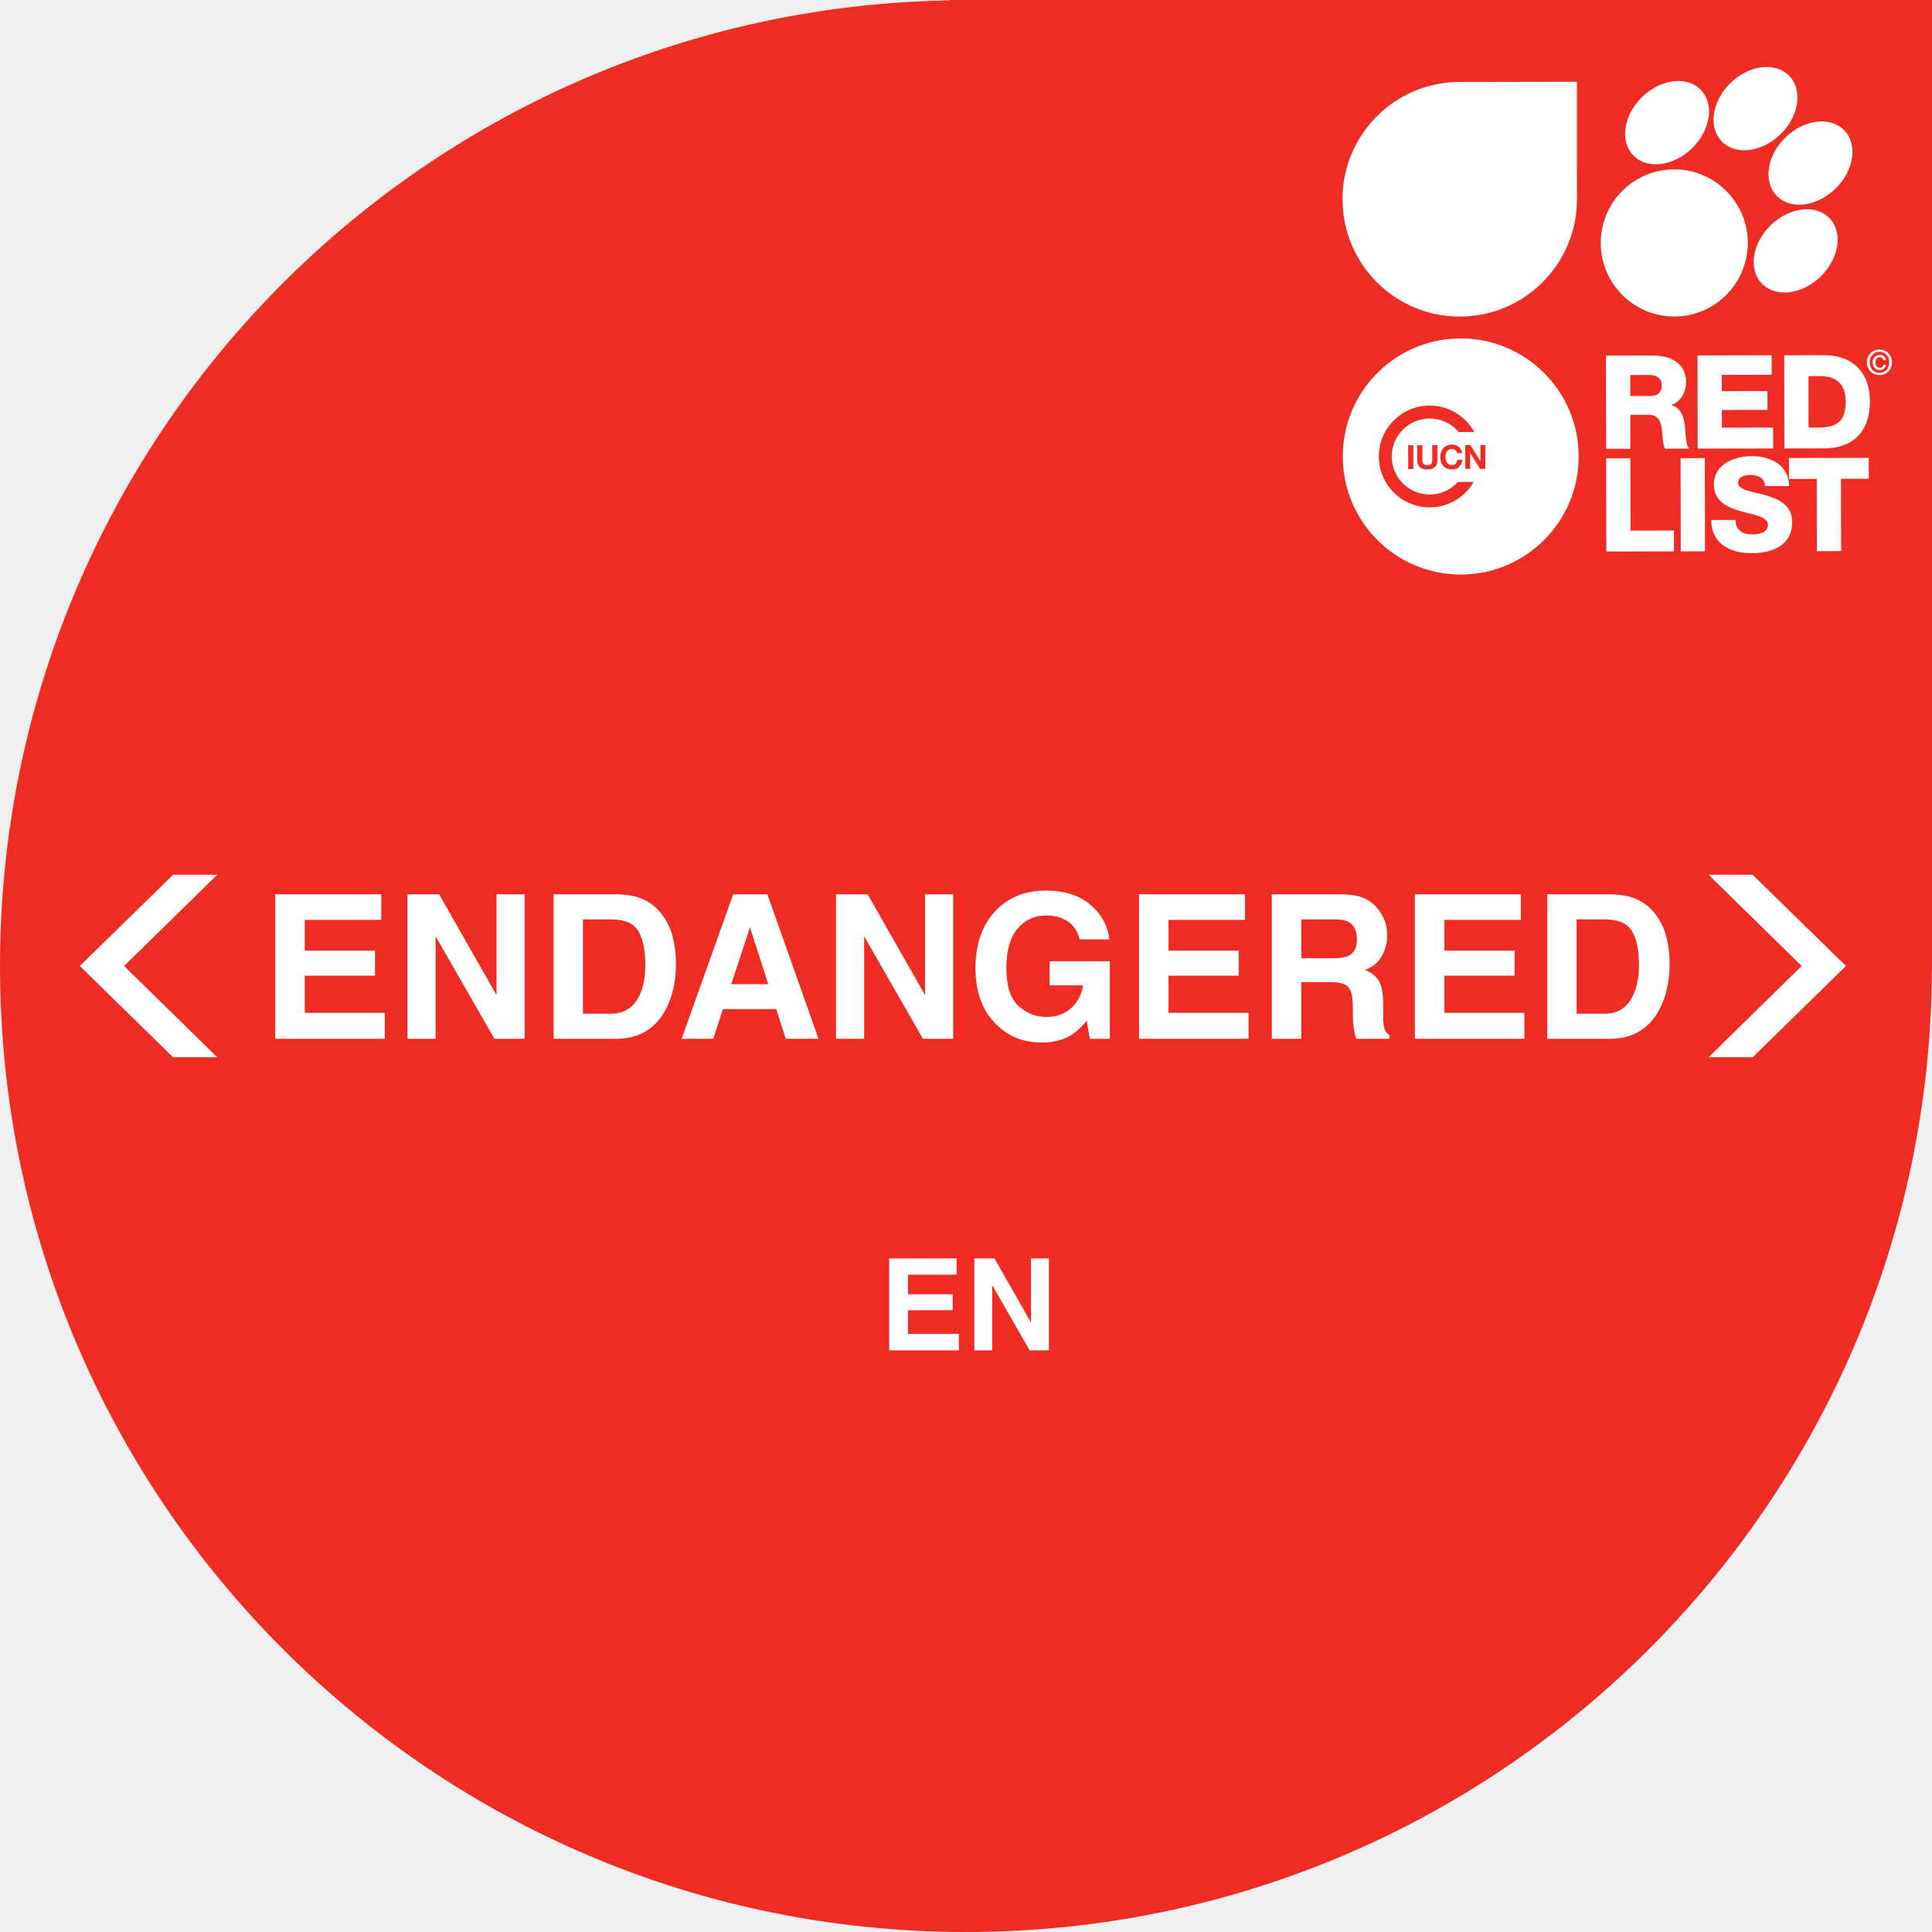
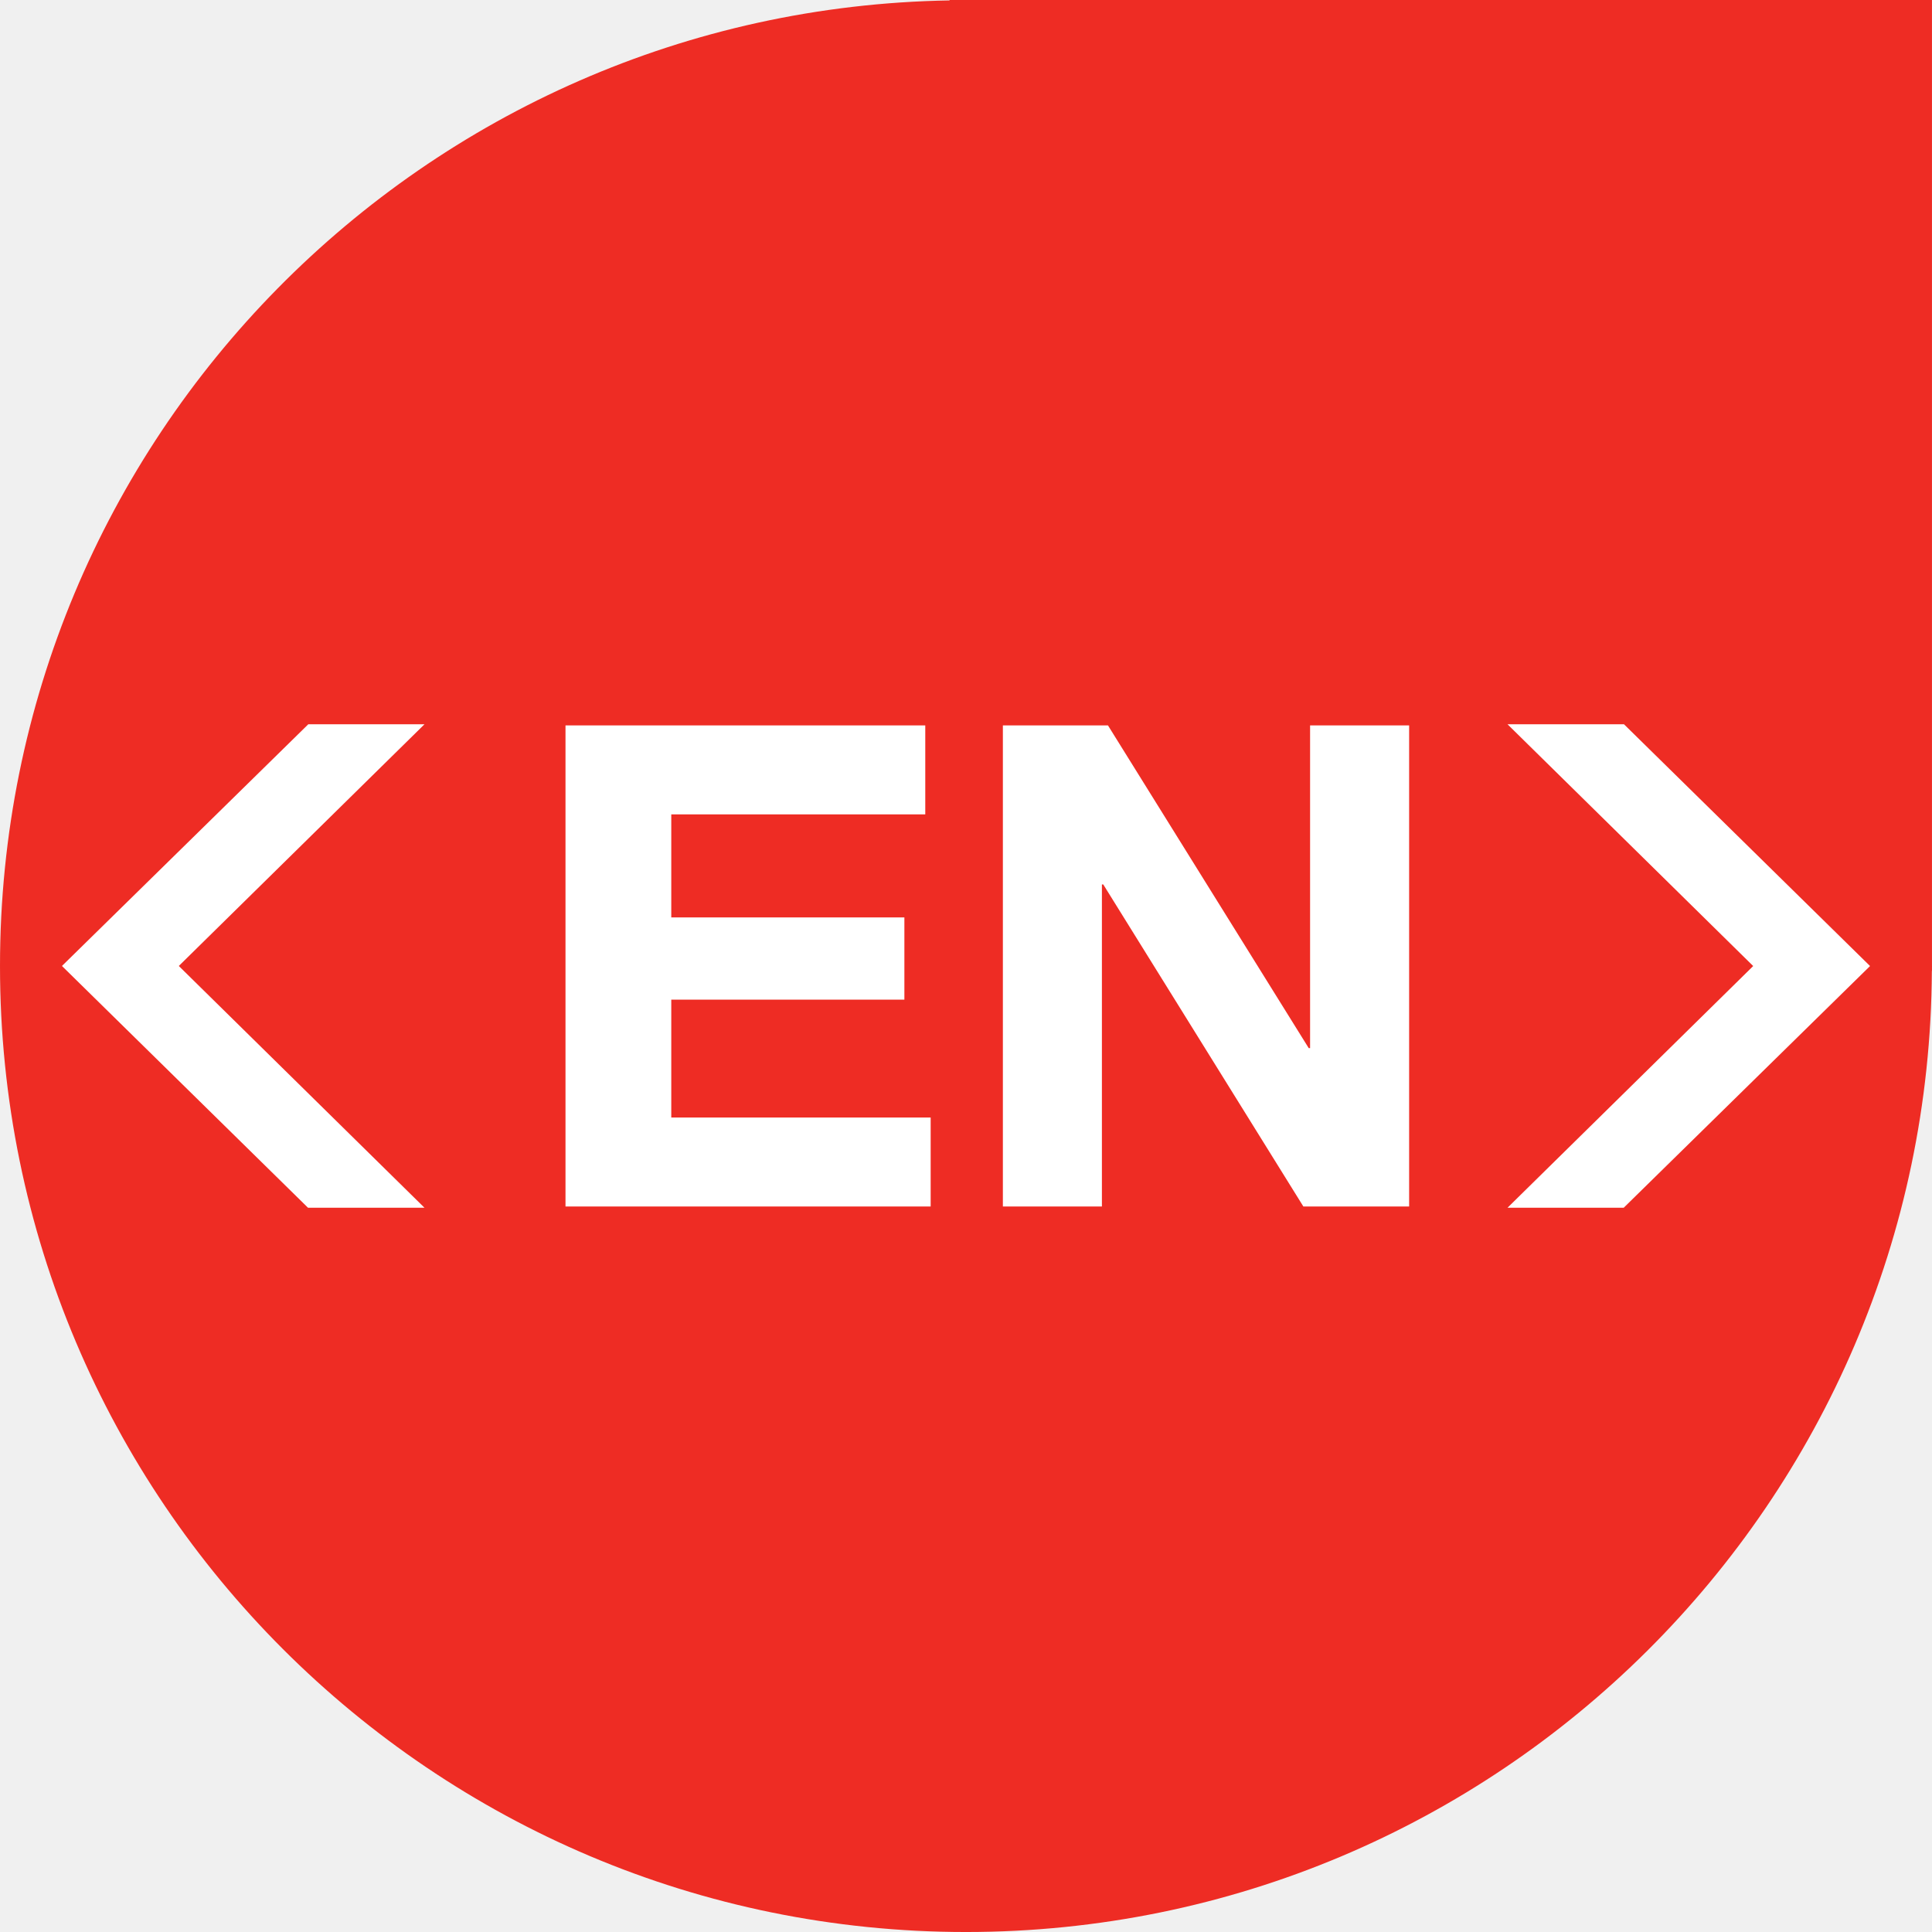
- <svg xmlns="http://www.w3.org/2000/svg" version="1.1" width="158.74pt" height="158.74pt" viewBox="0 0 158.74 158.74">
+ <svg xmlns="http://www.w3.org/2000/svg" version="1.1" width="121.89pt" height="121.89pt" viewBox="0 0 121.89 121.89">
  <g enable-background="new">
    <g id="Layer-1" data-name="Artifact">
-       <clipPath id="cp9">
-         <path transform="matrix(1,0,0,-1,0,158.74)" d="M 0 0 L 158.74 0 L 158.74 158.74 L 0 158.74 Z " />
+       <clipPath id="cp7">
+         <path transform="matrix(1,0,0,-1,0,121.89)" d="M 0 0 L 121.89 0 L 121.89 121.89 L 0 121.89 Z " />
      </clipPath>
-       <g clip-path="url(#cp9)">
-         <path transform="matrix(1,0,0,-1,158.7383,79.36871)" d="M 0 0 L 0 79.369 L -80.719 79.369 L -80.719 79.335 C -123.924 78.614 -158.738 43.387 -158.738 -.004 C -158.738 -43.84 -123.201 -79.372 -79.373 -79.372 C -35.673 -79.372 -.227 -44.057 -.008 -.408 L 0 -.408 L 0 -.078 C 0 -.053 .002 -.029 .002 -.004 C .002 -.003 0 -.001 0 0 " fill="#ee2c24" />
-         <path transform="matrix(1,0,0,-1,155.4519,29.7662)" d="M 0 0 C -.001 .632 -.479 1.049 -1.029 1.048 C -1.584 1.047 -2.06 .628 -2.059 -.004 C -2.058 -.601 -1.628 -1.053 -1.025 -1.052 C -.475 -1.051 .001 -.632 0 0 M -.224 0 C -.223 -.514 -.576 -.869 -1.025 -.869 C -1.524 -.87 -1.834 -.48 -1.835 -.003 C -1.835 .508 -1.482 .865 -1.028 .866 C -.579 .866 -.225 .511 -.224 0 M -1.363 -.002 C -1.364 .231 -1.235 .419 -.999 .419 C -.839 .42 -.719 .322 -.69 .178 L -.5 .179 C -.537 .454 -.744 .602 -1 .602 C -1.364 .598 -1.588 .337 -1.588 -.003 C -1.587 -.365 -1.351 -.637 -.992 -.636 C -.745 -.636 -.543 -.47 -.496 -.203 L -.69 -.203 C -.709 -.349 -.827 -.453 -.992 -.454 C -1.22 -.454 -1.363 -.247 -1.363 -.002 M -1.811 -3.209 C -1.815 -.84 -3.221 .584 -5.567 .58 L -8.855 .574 L -8.842 -7.081 L -5.553 -7.075 C -3.229 -7.071 -1.807 -5.717 -1.811 -3.209 M -3.803 -3.202 C -3.801 -4.735 -4.4 -5.325 -5.91 -5.36 L -6.853 -5.362 L -6.86 -1.138 L -5.917 -1.136 C -4.557 -1.134 -3.806 -1.808 -3.803 -3.202 M -4.651 14.257 C -3.119 15.744 -2.792 17.895 -3.923 19.061 C -5.052 20.229 -7.212 19.968 -8.744 18.482 C -10.277 16.995 -10.603 14.845 -9.473 13.678 C -8.343 12.511 -6.184 12.77 -4.651 14.257 M -9.168 18.728 C -7.636 20.215 -7.309 22.367 -8.44 23.533 C -9.57 24.7 -11.728 24.44 -13.261 22.954 C -14.793 21.466 -15.12 19.316 -13.99 18.149 C -12.859 16.982 -10.701 17.241 -9.168 18.728 M -16.433 17.577 C -14.901 19.064 -14.574 21.215 -15.704 22.382 C -16.834 23.548 -18.994 23.29 -20.526 21.802 C -22.058 20.315 -22.384 18.164 -21.254 16.997 C -20.124 15.83 -17.965 16.09 -16.433 17.577 M -17.898 15.85 C -21.234 15.845 -23.934 13.133 -23.928 9.795 C -23.922 6.457 -21.213 3.754 -17.877 3.76 C -14.541 3.766 -11.841 6.478 -11.847 9.816 C -11.852 13.154 -14.562 15.856 -17.898 15.85 M -25.74 -7.723 C -25.75 -2.365 -30.097 1.969 -35.45 1.96 C -40.802 1.951 -45.134 -2.399 -45.124 -7.757 C -45.115 -13.114 -40.768 -17.449 -35.416 -17.44 C -30.063 -17.43 -25.731 -13.08 -25.74 -7.723 M -34.319 -5.732 L -35.593 -5.734 C -35.652 -5.663 -35.714 -5.595 -35.78 -5.53 C -36.346 -4.966 -37.125 -4.618 -37.987 -4.619 C -38.849 -4.621 -39.627 -4.972 -40.192 -5.538 C -40.756 -6.104 -41.103 -6.885 -41.101 -7.747 C -41.1 -8.61 -40.75 -9.389 -40.184 -9.954 C -39.617 -10.518 -38.839 -10.865 -37.976 -10.864 C -37.114 -10.862 -36.336 -10.512 -35.772 -9.946 C -35.734 -9.908 -35.698 -9.869 -35.662 -9.83 L -34.365 -9.828 C -35.085 -11.076 -36.433 -11.918 -37.977 -11.92 C -40.285 -11.924 -42.158 -10.056 -42.162 -7.747 C -42.166 -5.437 -40.299 -3.563 -37.992 -3.558 C -36.409 -3.556 -35.03 -4.434 -34.319 -5.732 M -36.687 -7.796 C -36.687 -7.878 -36.677 -7.957 -36.658 -8.035 C -36.639 -8.112 -36.608 -8.182 -36.566 -8.244 C -36.524 -8.306 -36.469 -8.356 -36.402 -8.393 C -36.334 -8.43 -36.252 -8.449 -36.156 -8.448 C -36.024 -8.448 -35.922 -8.408 -35.848 -8.327 C -35.774 -8.247 -35.73 -8.141 -35.714 -8.01 L -35.298 -8.009 C -35.309 -8.131 -35.337 -8.242 -35.382 -8.34 C -35.427 -8.439 -35.488 -8.523 -35.562 -8.592 C -35.637 -8.662 -35.724 -8.715 -35.824 -8.751 C -35.924 -8.788 -36.035 -8.806 -36.155 -8.807 C -36.304 -8.807 -36.439 -8.781 -36.558 -8.729 C -36.678 -8.678 -36.779 -8.606 -36.861 -8.515 C -36.943 -8.424 -37.006 -8.317 -37.05 -8.194 C -37.094 -8.071 -37.116 -7.939 -37.116 -7.796 C -37.116 -7.65 -37.095 -7.515 -37.051 -7.39 C -37.008 -7.265 -36.945 -7.156 -36.863 -7.063 C -36.781 -6.97 -36.681 -6.897 -36.561 -6.843 C -36.442 -6.79 -36.308 -6.764 -36.159 -6.763 C -36.051 -6.763 -35.949 -6.779 -35.854 -6.809 C -35.758 -6.84 -35.672 -6.885 -35.596 -6.944 C -35.521 -7.003 -35.458 -7.077 -35.409 -7.164 C -35.359 -7.252 -35.328 -7.352 -35.315 -7.465 L -35.731 -7.466 C -35.738 -7.416 -35.755 -7.371 -35.78 -7.33 C -35.806 -7.289 -35.838 -7.253 -35.876 -7.222 C -35.915 -7.192 -35.958 -7.167 -36.006 -7.15 C -36.055 -7.133 -36.105 -7.124 -36.158 -7.124 C -36.255 -7.125 -36.336 -7.143 -36.404 -7.181 C -36.471 -7.218 -36.526 -7.269 -36.568 -7.332 C -36.609 -7.395 -36.64 -7.466 -36.659 -7.546 C -36.678 -7.627 -36.687 -7.71 -36.687 -7.796 M -37.774 -8.027 L -37.777 -6.813 L -37.347 -6.812 L -37.345 -8.026 C -37.345 -8.291 -37.418 -8.488 -37.566 -8.616 C -37.713 -8.745 -37.917 -8.81 -38.178 -8.81 C -38.442 -8.811 -38.647 -8.747 -38.791 -8.62 C -38.937 -8.493 -39.009 -8.296 -39.01 -8.029 L -39.012 -6.815 L -38.583 -6.814 L -38.581 -8.029 C -38.581 -8.082 -38.576 -8.134 -38.567 -8.184 C -38.558 -8.236 -38.538 -8.281 -38.509 -8.32 C -38.48 -8.359 -38.439 -8.391 -38.387 -8.415 C -38.335 -8.44 -38.266 -8.452 -38.178 -8.452 C -38.025 -8.452 -37.92 -8.417 -37.861 -8.349 C -37.803 -8.28 -37.774 -8.173 -37.774 -8.027 M -39.752 -8.769 L -39.755 -6.816 L -39.326 -6.815 L -39.323 -8.769 Z M -33.411 -8.758 L -33.84 -8.759 L -34.654 -7.453 L -34.66 -7.453 L -34.657 -8.76 L -35.059 -8.761 L -35.062 -6.808 L -34.636 -6.807 L -33.819 -8.116 L -33.814 -8.116 L -33.816 -6.806 L -33.414 -6.805 Z M -25.883 13.411 L -25.887 23.05 L -35.532 23.033 C -40.852 23.024 -45.157 18.7 -45.147 13.378 C -45.138 8.053 -40.818 3.745 -35.499 3.754 C -30.18 3.763 -25.873 8.086 -25.883 13.411 M -19.6 .555 L -23.5 .548 L -23.486 -7.106 L -21.494 -7.103 L -21.499 -4.315 L -19.988 -4.313 C -19.056 -4.311 -18.926 -5.104 -18.871 -5.876 C -18.85 -6.09 -18.816 -6.841 -18.644 -7.098 L -16.673 -7.094 C -16.942 -6.816 -16.976 -5.69 -16.998 -5.369 C -17.063 -4.64 -17.301 -3.729 -18.115 -3.537 L -18.115 -3.516 C -17.312 -3.204 -16.917 -2.42 -16.919 -1.595 C -16.921 -.051 -18.251 .557 -19.6 .555 M -19.919 -1.043 C -19.362 -1.042 -18.911 -1.298 -18.911 -1.867 C -18.91 -2.445 -19.23 -2.768 -19.83 -2.769 L -21.501 -2.772 L -21.504 -1.046 Z M -21.492 -7.889 L -23.485 -7.893 L -23.471 -15.547 L -17.912 -15.538 L -17.915 -13.822 L -21.482 -13.828 Z M -15.376 -7.879 L -17.368 -7.882 L -17.355 -15.537 L -15.362 -15.533 Z M -9.96 11.264 C -11.492 9.778 -11.818 7.627 -10.688 6.46 C -9.558 5.293 -7.399 5.553 -5.868 7.039 C -4.334 8.526 -4.008 10.677 -5.139 11.845 C -6.268 13.011 -8.427 12.751 -9.96 11.264 M -13.977 -5.374 L -13.979 -3.916 L -10.23 -3.91 L -10.233 -2.366 L -13.982 -2.372 L -13.984 -1.033 L -9.881 -1.025 L -9.884 .572 L -15.979 .561 L -15.966 -7.093 L -9.764 -7.082 L -9.767 -5.367 Z M -12.86 -12.956 L -14.852 -12.959 C -14.838 -14.921 -13.284 -15.69 -11.527 -15.687 C -9.845 -15.684 -8.196 -15.06 -8.2 -13.119 C -8.202 -11.736 -9.317 -11.223 -10.421 -10.915 C -11.536 -10.606 -12.639 -10.5 -12.64 -9.911 C -12.641 -9.407 -12.106 -9.256 -11.677 -9.255 C -11.067 -9.254 -10.413 -9.478 -10.444 -10.175 L -8.451 -10.171 C -8.465 -8.445 -9.998 -7.708 -11.519 -7.711 C -12.955 -7.713 -14.635 -8.37 -14.633 -10.043 C -14.63 -11.447 -13.483 -11.938 -12.39 -12.247 C -11.286 -12.556 -10.193 -12.683 -10.192 -13.359 C -10.191 -13.927 -10.812 -14.142 -11.412 -14.143 C -12.258 -14.145 -12.816 -13.856 -12.86 -12.956 M -8.463 -9.582 L -6.181 -9.578 L -6.171 -15.517 L -4.178 -15.514 L -4.189 -9.574 L -1.907 -9.57 L -1.91 -7.855 L -8.466 -7.866 Z " fill="#ffffff" />
+       <g clip-path="url(#cp7)">
+         <path transform="matrix(1,0,0,-1,121.8882,60.9436)" d="M 0 0 L 0 60.944 L -61.98 60.944 L -61.98 60.917 C -95.156 60.364 -121.888 33.314 -121.888 -.004 C -121.888 -33.663 -94.6 -60.947 -60.947 -60.947 C -27.393 -60.947 -.175 -33.83 -.007 -.314 L 0 -.314 L 0 -.06 C 0 -.042 .002 -.023 .002 -.004 C .002 -.004 0 -.002 0 0 " fill="#ee2c24" />
      </g>
-       <path transform="matrix(1,0,0,-1,140.38,71.87071)" d="M 0 0 L 7.652 -7.498 L 0 -14.998 L 3.627 -14.998 L 11.292 -7.498 L 3.62 0 Z " fill="#ffffff" />
-       <path transform="matrix(1,0,0,-1,17.8495,71.87071)" d="M 0 0 L -7.652 -7.498 L 0 -14.998 L -3.627 -14.998 L -11.292 -7.498 L -3.62 0 Z " fill="#ffffff" />
+       <path transform="matrix(1,0,0,-1,26.7806,76.1965)" d="M 0 0 L -15.5 15.253 L 0 30.502 L -7.331 30.502 L -22.872 15.253 L -7.348 0 Z " fill="#ffffff" />
+       <path transform="matrix(1,0,0,-1,95.1091,45.6942)" d="M 0 0 L 15.5 -15.253 L 0 -30.502 L 7.331 -30.502 L 22.872 -15.253 L 7.348 0 Z " fill="#ffffff" />
    </g>
    <g id="Layer-1" data-name="Artifact">
-       <path transform="matrix(1,0,0,-1,78.6011,103.3958)" d="M 0 0 L -5.542 0 L -5.542 -7.557 L .185 -7.557 L .185 -6.198 L -3.999 -6.198 L -3.999 -4.255 L -.328 -4.255 L -.328 -2.943 L -3.999 -2.943 L -3.999 -1.338 L 0 -1.338 Z M 1.453 -7.557 L 2.925 -7.557 L 2.925 -2.195 L 6.001 -7.557 L 7.58 -7.557 L 7.58 0 L 6.109 0 L 6.109 -5.269 L 3.109 0 L 1.453 0 Z " fill="#ffffff" />
-       <clipPath id="cp10">
-         <path transform="matrix(1,0,0,-1,0,158.74)" d="M 0 0 L 158.74 0 L 158.74 158.74 L 0 158.74 Z " />
-       </clipPath>
-       <g clip-path="url(#cp10)">
-         <path transform="matrix(1,0,0,-1,31.3256,73.4774)" d="M 0 0 L -8.709 0 L -8.709 -11.875 L .29 -11.875 L .29 -9.74 L -6.284 -9.74 L -6.284 -6.687 L -.516 -6.687 L -.516 -4.625 L -6.284 -4.625 L -6.284 -2.103 L 0 -2.103 Z M 2.154 -11.875 L 4.466 -11.875 L 4.466 -3.449 L 9.3 -11.875 L 11.781 -11.875 L 11.781 0 L 9.469 0 L 9.469 -8.28 L 4.755 0 L 2.154 0 Z M 18.863 -2.063 C 19.993 -2.063 20.747 -2.386 21.127 -3.033 C 21.506 -3.681 21.695 -4.608 21.695 -5.817 C 21.695 -6.692 21.569 -7.447 21.316 -8.081 C 20.854 -9.236 20.036 -9.813 18.863 -9.813 L 16.571 -9.813 L 16.571 -2.063 Z M 19.283 0 L 14.163 0 L 14.163 -11.875 L 19.283 -11.875 C 21.078 -11.875 22.406 -11.137 23.266 -9.66 C 23.9 -8.564 24.217 -7.227 24.217 -5.648 C 24.217 -5.025 24.142 -4.369 23.991 -3.682 C 23.841 -2.994 23.559 -2.355 23.145 -1.764 C 22.629 -1.034 21.954 -.532 21.121 -.258 C 20.632 -.097 20.019 -.011 19.283 0 M 30.296 -2.715 L 31.796 -7.388 L 28.755 -7.388 Z M 24.679 -11.875 L 27.275 -11.875 L 28.08 -9.434 L 32.453 -9.434 L 33.236 -11.875 L 35.927 -11.875 L 31.726 0 L 28.918 0 Z M 37.363 -11.875 L 39.675 -11.875 L 39.675 -3.449 L 44.51 -11.875 L 46.991 -11.875 L 46.991 0 L 44.678 0 L 44.678 -8.28 L 39.964 0 L 37.363 0 Z M 59.82 -3.706 C 59.686 -2.562 59.161 -1.607 58.245 -.842 C 57.329 -.077 56.117 .306 54.608 .306 C 52.867 .306 51.468 -.274 50.41 -1.433 C 49.352 -2.592 48.823 -4.133 48.823 -6.054 C 48.823 -7.955 49.347 -9.452 50.394 -10.547 C 51.398 -11.637 52.687 -12.182 54.261 -12.182 C 55.217 -12.182 56.023 -11.981 56.678 -11.58 C 57.06 -11.35 57.489 -10.955 57.967 -10.393 L 58.217 -11.875 L 59.861 -11.875 L 59.861 -5.503 L 54.914 -5.503 L 54.914 -7.485 L 57.661 -7.485 C 57.538 -8.259 57.21 -8.885 56.678 -9.362 C 56.146 -9.84 55.464 -10.079 54.632 -10.079 C 53.783 -10.079 53.026 -9.776 52.36 -9.17 C 51.694 -8.564 51.361 -7.533 51.361 -6.074 C 51.361 -4.627 51.668 -3.543 52.283 -2.822 C 52.898 -2.101 53.684 -1.74 54.64 -1.74 C 55.139 -1.74 55.593 -1.829 56.001 -2.006 C 56.732 -2.328 57.191 -2.895 57.379 -3.706 Z M 70.968 0 L 62.259 0 L 62.259 -11.875 L 71.258 -11.875 L 71.258 -9.74 L 64.684 -9.74 L 64.684 -6.687 L 70.452 -6.687 L 70.452 -4.625 L 64.684 -4.625 L 64.684 -2.103 L 70.968 -2.103 Z M 78.333 -2.063 C 78.843 -2.063 79.226 -2.132 79.481 -2.272 C 79.935 -2.519 80.162 -3.002 80.162 -3.722 C 80.162 -4.388 79.927 -4.834 79.458 -5.06 C 79.193 -5.188 78.795 -5.253 78.264 -5.253 L 75.594 -5.253 L 75.594 -2.063 Z M 78.849 0 L 73.169 0 L 73.169 -11.875 L 75.594 -11.875 L 75.594 -7.219 L 78.018 -7.219 C 78.708 -7.219 79.18 -7.345 79.431 -7.597 C 79.683 -7.85 79.814 -8.355 79.824 -9.112 L 79.84 -10.216 C 79.845 -10.565 79.88 -10.906 79.945 -11.239 C 79.977 -11.4 80.03 -11.612 80.106 -11.875 L 82.845 -11.875 L 82.845 -11.577 C 82.605 -11.432 82.452 -11.207 82.387 -10.901 C 82.343 -10.707 82.321 -10.339 82.321 -9.797 L 82.321 -8.999 C 82.321 -8.167 82.207 -7.548 81.979 -7.142 C 81.751 -6.737 81.363 -6.424 80.815 -6.204 C 81.47 -5.978 81.94 -5.593 82.225 -5.047 C 82.509 -4.502 82.652 -3.948 82.652 -3.384 C 82.652 -2.917 82.578 -2.5 82.432 -2.135 C 82.285 -1.77 82.086 -1.437 81.834 -1.136 C 81.531 -.771 81.16 -.494 80.723 -.306 C 80.285 -.118 79.661 -.016 78.849 0 M 93.635 0 L 84.926 0 L 84.926 -11.875 L 93.925 -11.875 L 93.925 -9.74 L 87.351 -9.74 L 87.351 -6.687 L 93.12 -6.687 L 93.12 -4.625 L 87.351 -4.625 L 87.351 -2.103 L 93.635 -2.103 Z M 100.505 -2.063 C 101.635 -2.063 102.389 -2.386 102.768 -3.033 C 103.148 -3.681 103.337 -4.608 103.337 -5.817 C 103.337 -6.692 103.211 -7.447 102.958 -8.081 C 102.495 -9.236 101.678 -9.813 100.505 -9.813 L 98.213 -9.813 L 98.213 -2.063 Z M 100.924 0 L 95.804 0 L 95.804 -11.875 L 100.924 -11.875 C 102.72 -11.875 104.048 -11.137 104.908 -9.66 C 105.542 -8.564 105.859 -7.227 105.859 -5.648 C 105.859 -5.025 105.784 -4.369 105.633 -3.682 C 105.483 -2.994 105.201 -2.355 104.787 -1.764 C 104.27 -1.034 103.596 -.532 102.763 -.258 C 102.274 -.097 101.661 -.011 100.924 0 " fill="#ffffff" />
-       </g>
+       <path transform="matrix(1,0,0,-1,35.6774,76.1163)" d="M 0 0 L 23.038 0 L 23.038 5.611 L 6.673 5.611 L 6.673 13.049 L 21.38 13.049 L 21.38 18.235 L 6.673 18.235 L 6.673 24.738 L 22.698 24.738 L 22.698 30.349 L 0 30.349 Z M 27.594 0 L 33.842 0 L 33.842 20.317 L 33.927 20.317 L 46.551 0 L 53.225 0 L 53.225 30.349 L 46.976 30.349 L 46.976 9.989 L 46.891 9.989 L 34.225 30.349 L 27.594 30.349 Z " fill="#ffffff" />
    </g>
  </g>
</svg>
